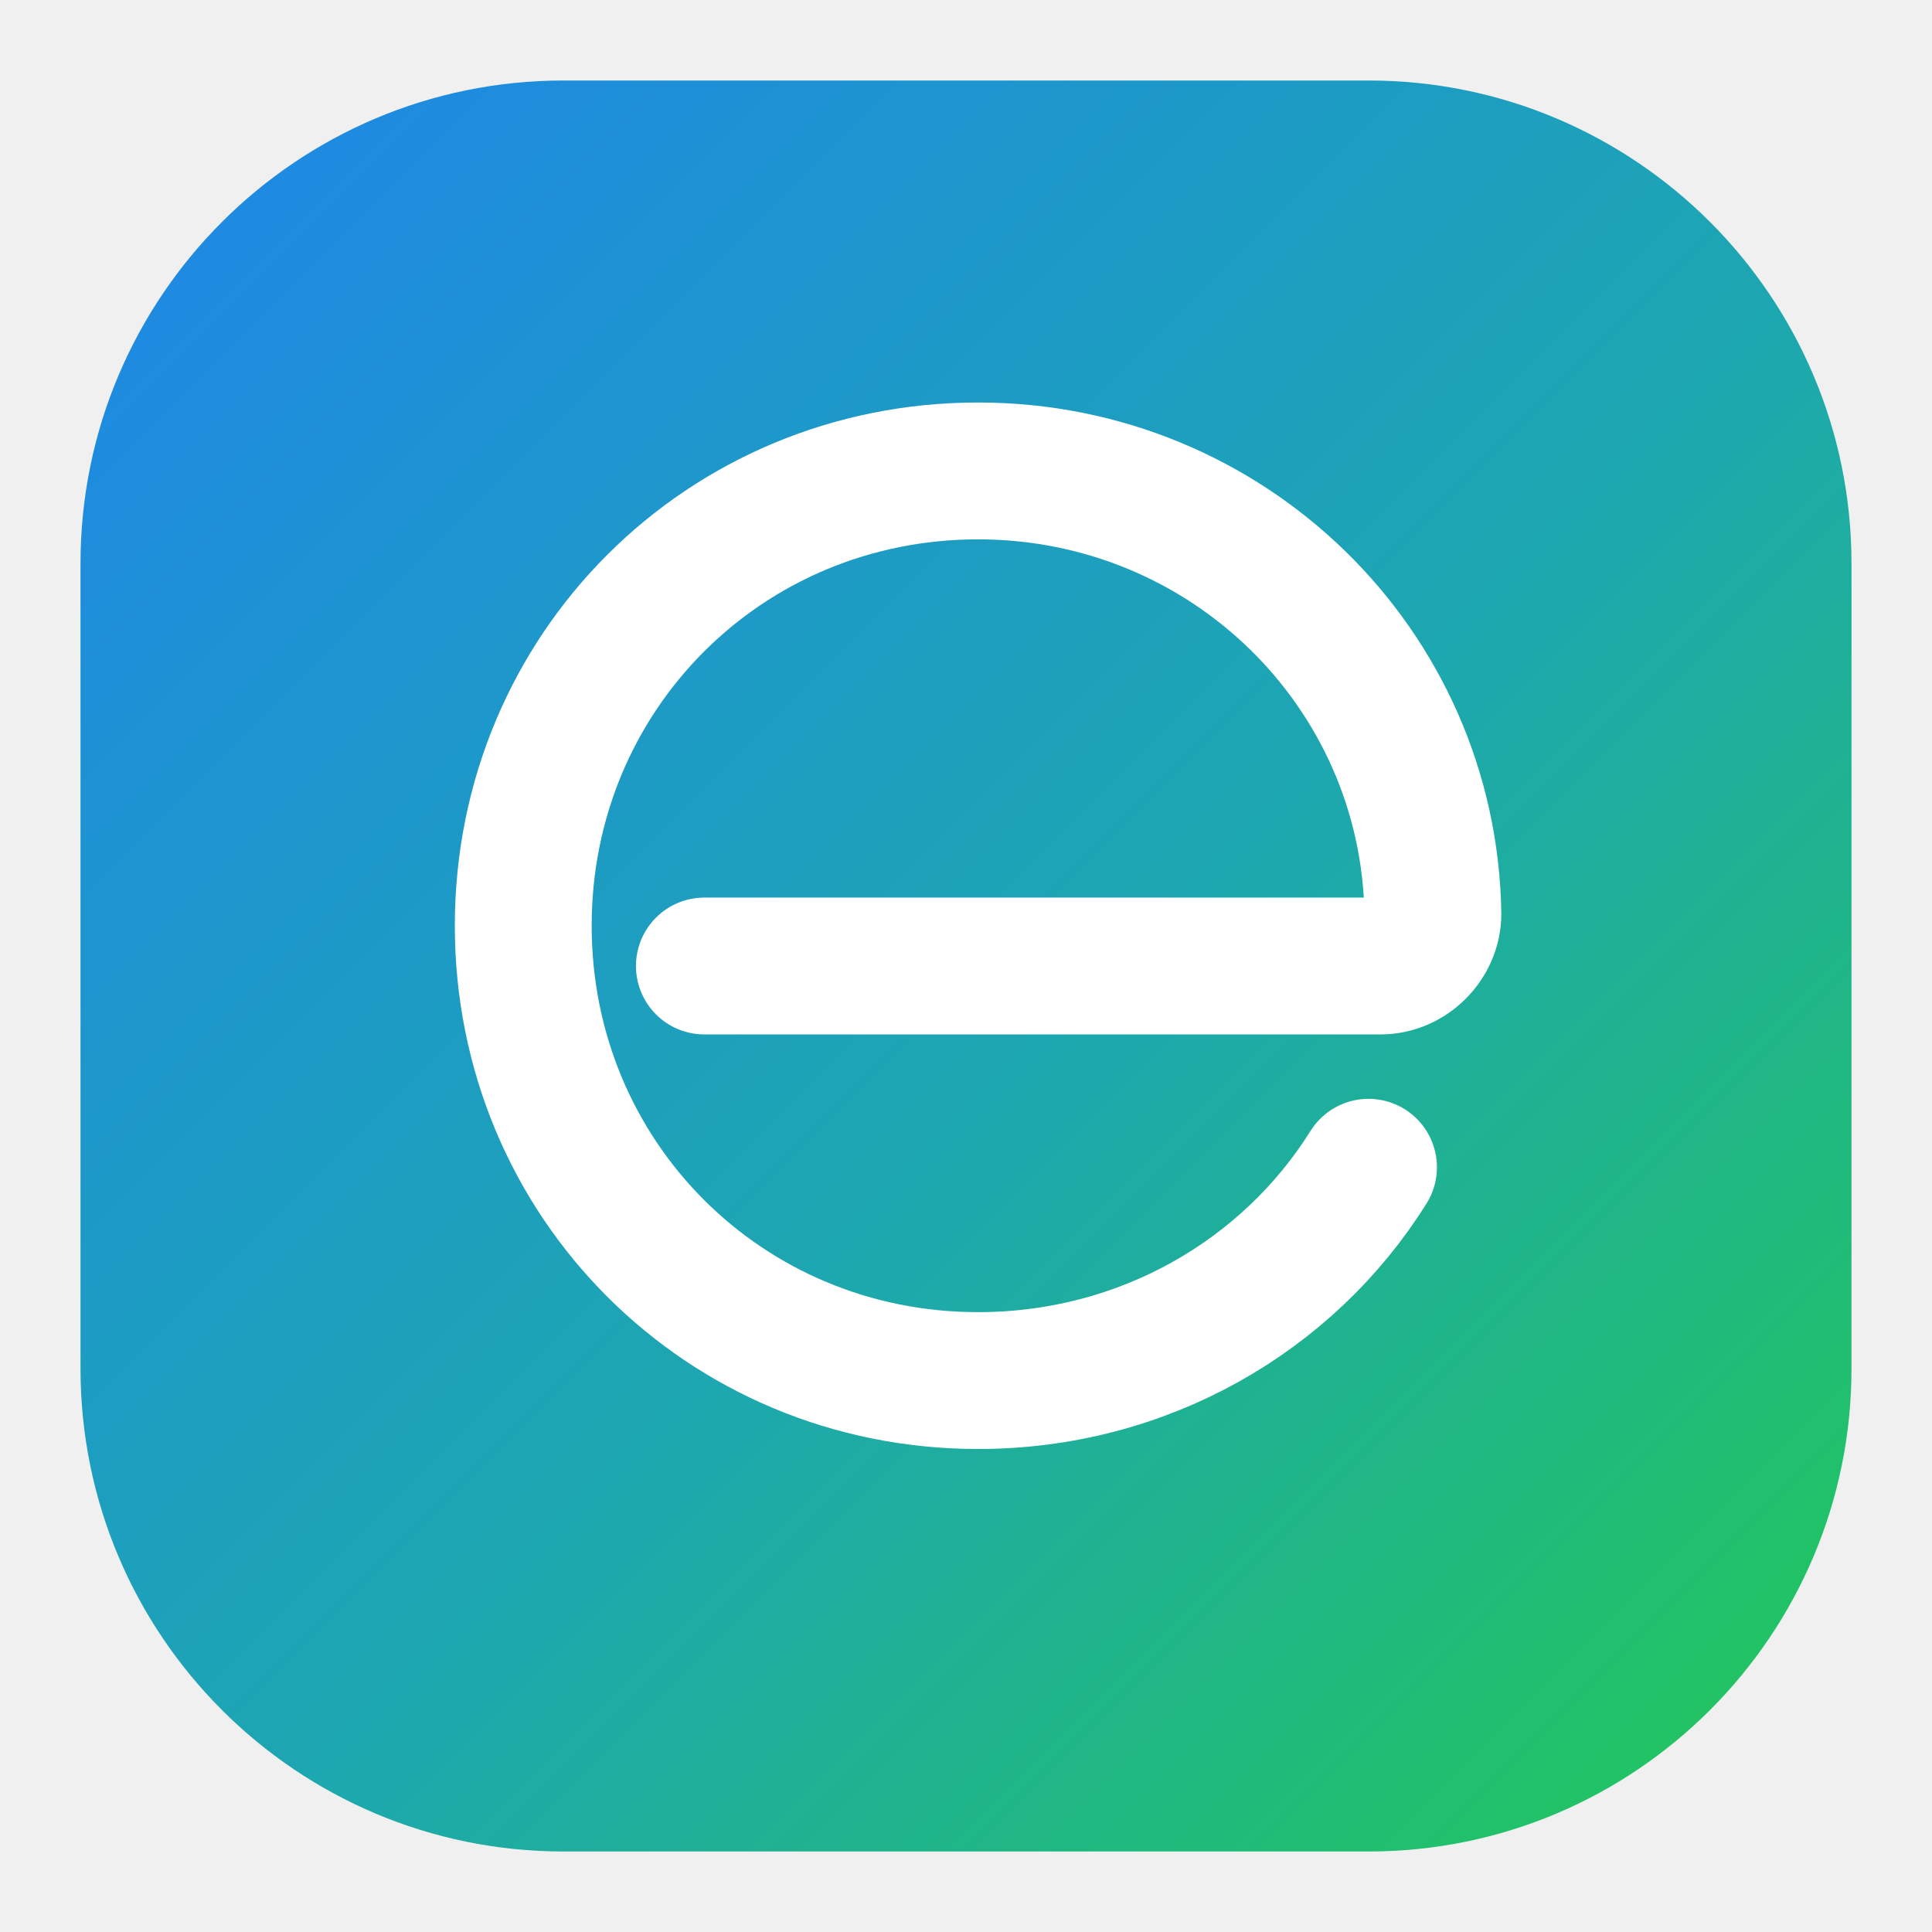
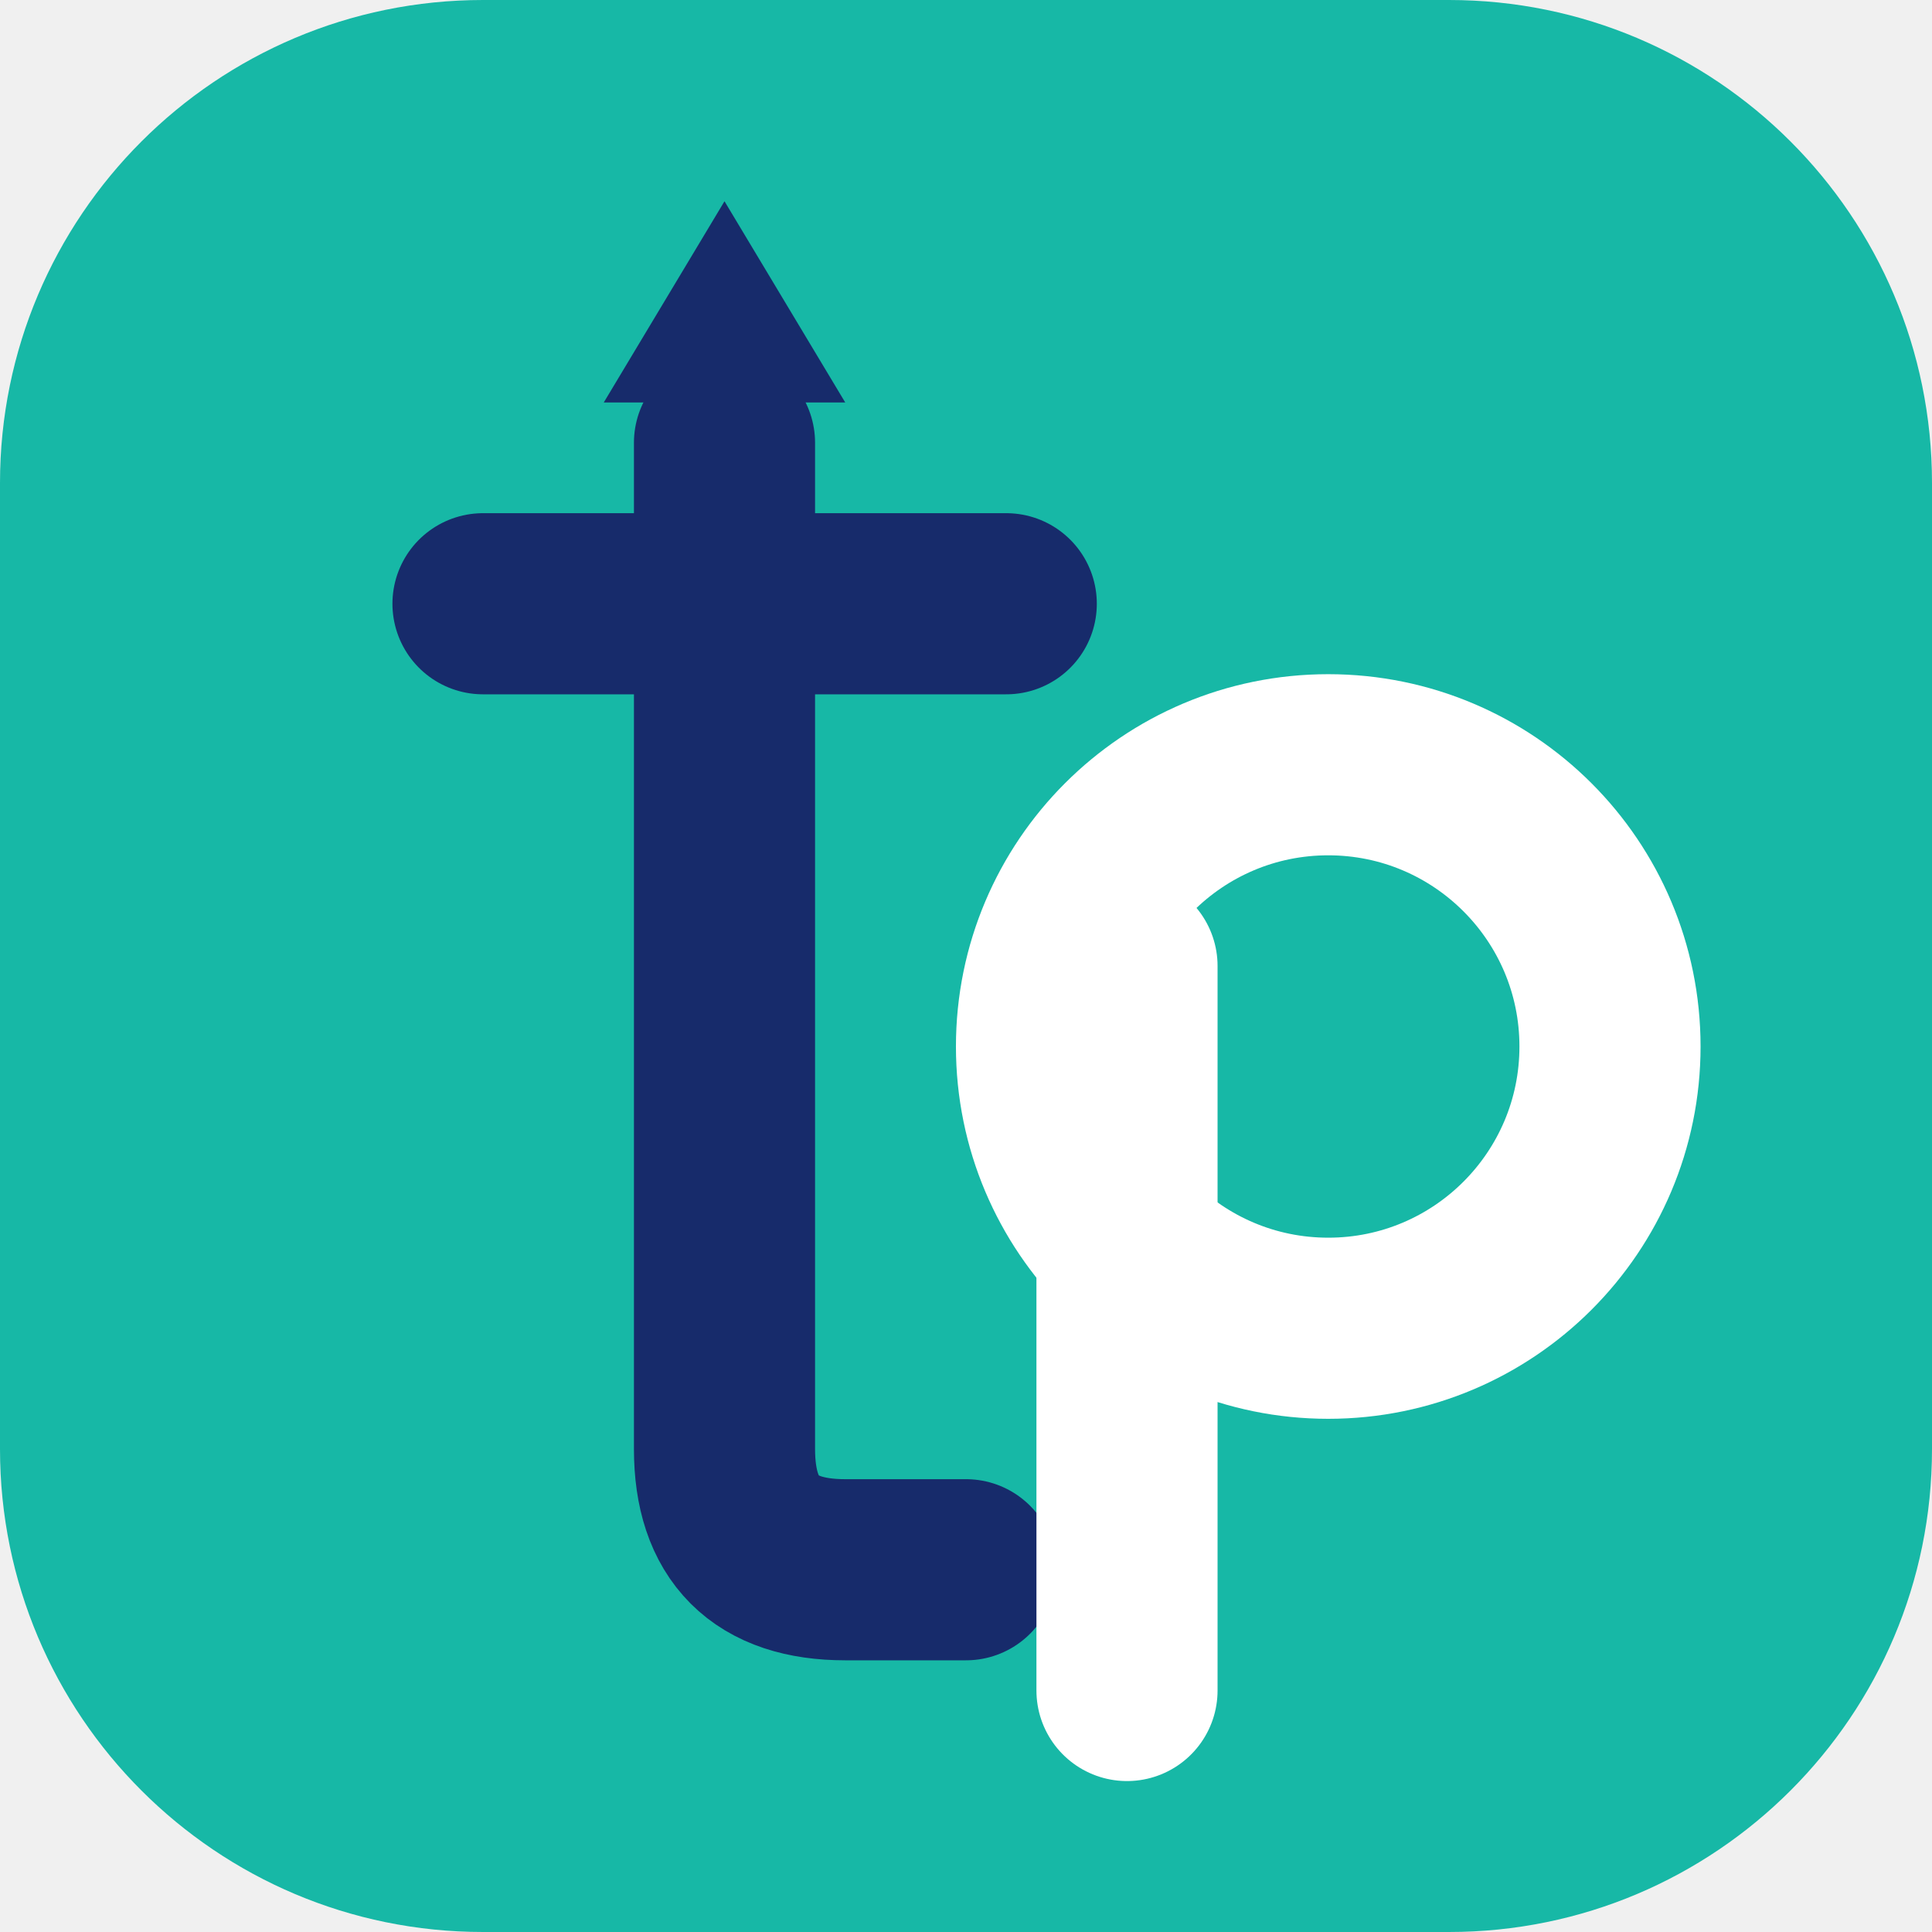
- <svg xmlns="http://www.w3.org/2000/svg" viewBox="0 0 48 48" fill="none" role="img" aria-label="eMoney">
-   <defs>
-     <linearGradient id="emoney-fav" x1="4" y1="4" x2="44" y2="44" gradientUnits="userSpaceOnUse">
-       <stop offset="0%" stop-color="#1E88E5" />
-       <stop offset="55%" stop-color="#1DA7B0" />
-       <stop offset="100%" stop-color="#22C55E" />
-     </linearGradient>
-   </defs>
-   <rect x="2" y="2" width="44" height="44" rx="12" fill="url(#emoney-fav)" />
-   <path d="M34 29c-2 3.2-5.6 5.3-9.7 5.3-6.3 0-11.3-5-11.3-11.3s5-11.3 11.3-11.3c6.2 0 11.2 4.9 11.3 11 0 .7-.6 1.3-1.3 1.3H17.5" fill="none" stroke="#ffffff" stroke-width="3.4" stroke-linecap="round" stroke-linejoin="round" />
+ <svg xmlns="http://www.w3.org/2000/svg" viewBox="0 0 48 48" fill="none" role="img" aria-label="TRANSPE">
+   <rect x="0" y="0" width="48" height="48" rx="12" fill="#17B8A6" />
+   <polygon points="15,10 21,10 18,5" fill="#172B6B" />
+   <path d="M12 15 H25 M18 11 V36 Q18 39 21 39 H24" stroke="#172B6B" stroke-width="4.5" stroke-linecap="round" stroke-linejoin="round" fill="none" />
+   <circle cx="33" cy="26" r="7" stroke="#FFFFFF" stroke-width="4.5" fill="none" />
+   <line x1="28" y1="24" x2="28" y2="42" stroke="#FFFFFF" stroke-width="4.5" stroke-linecap="round" />
</svg>
